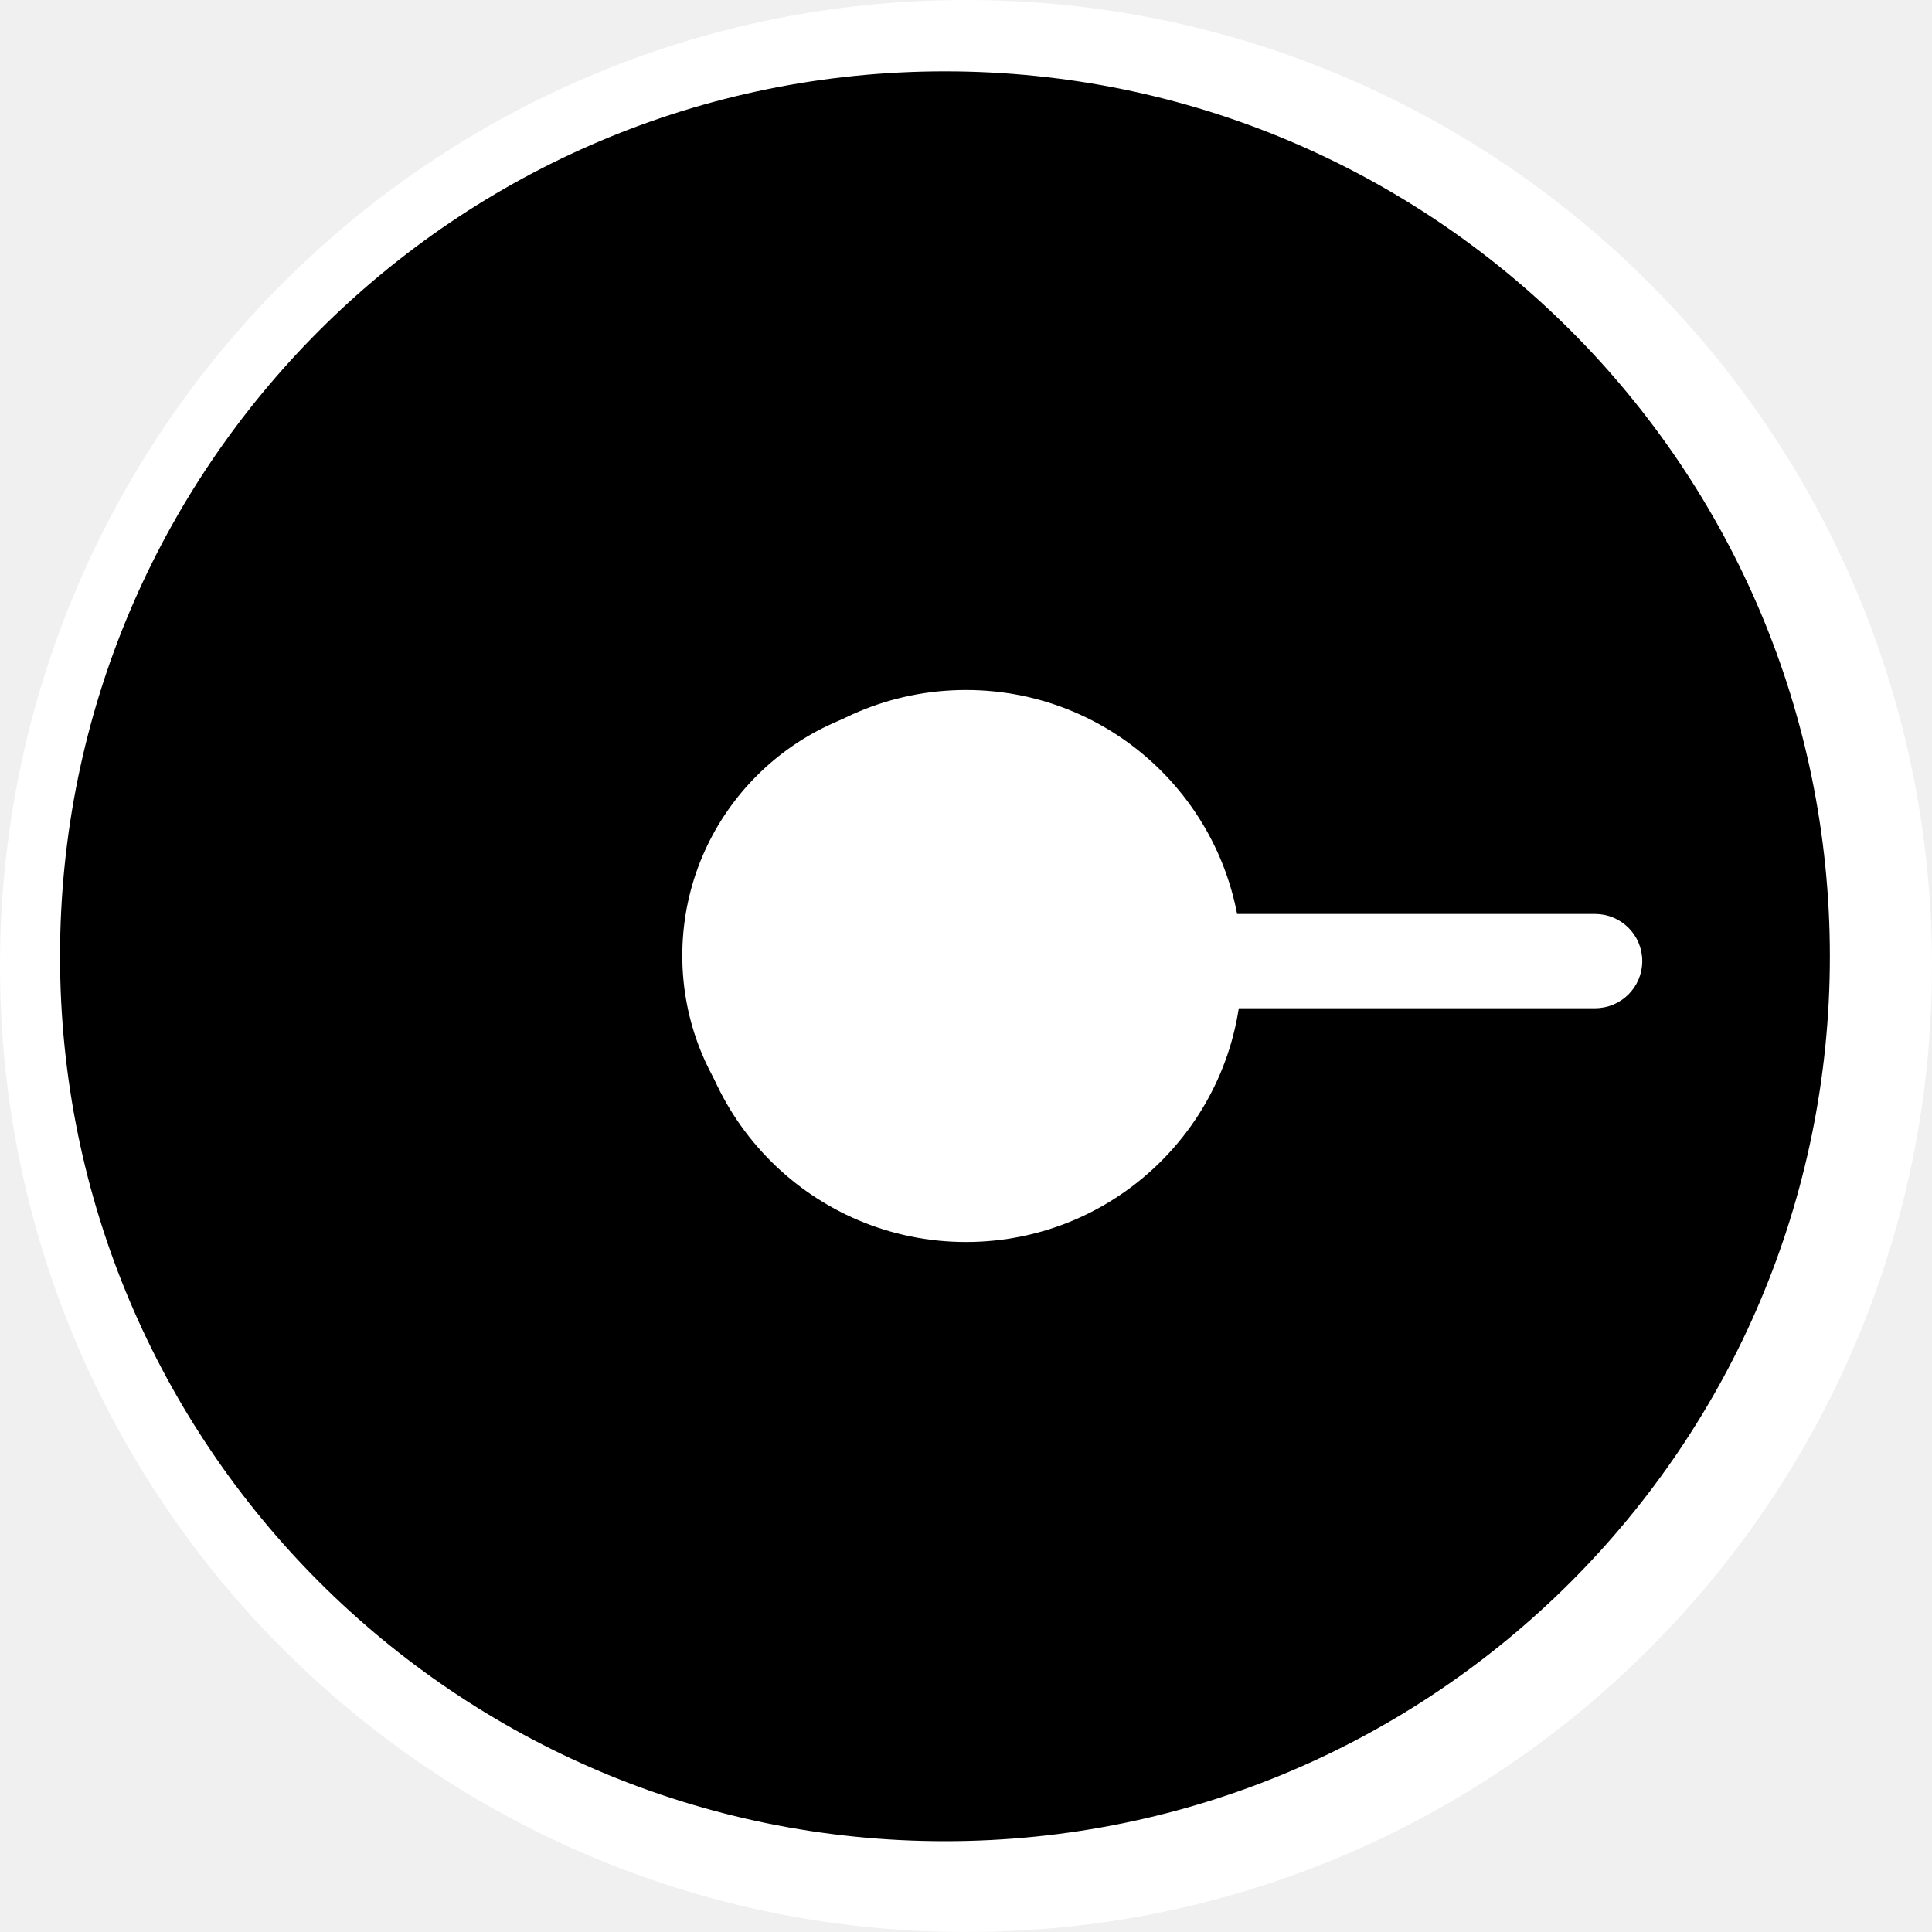
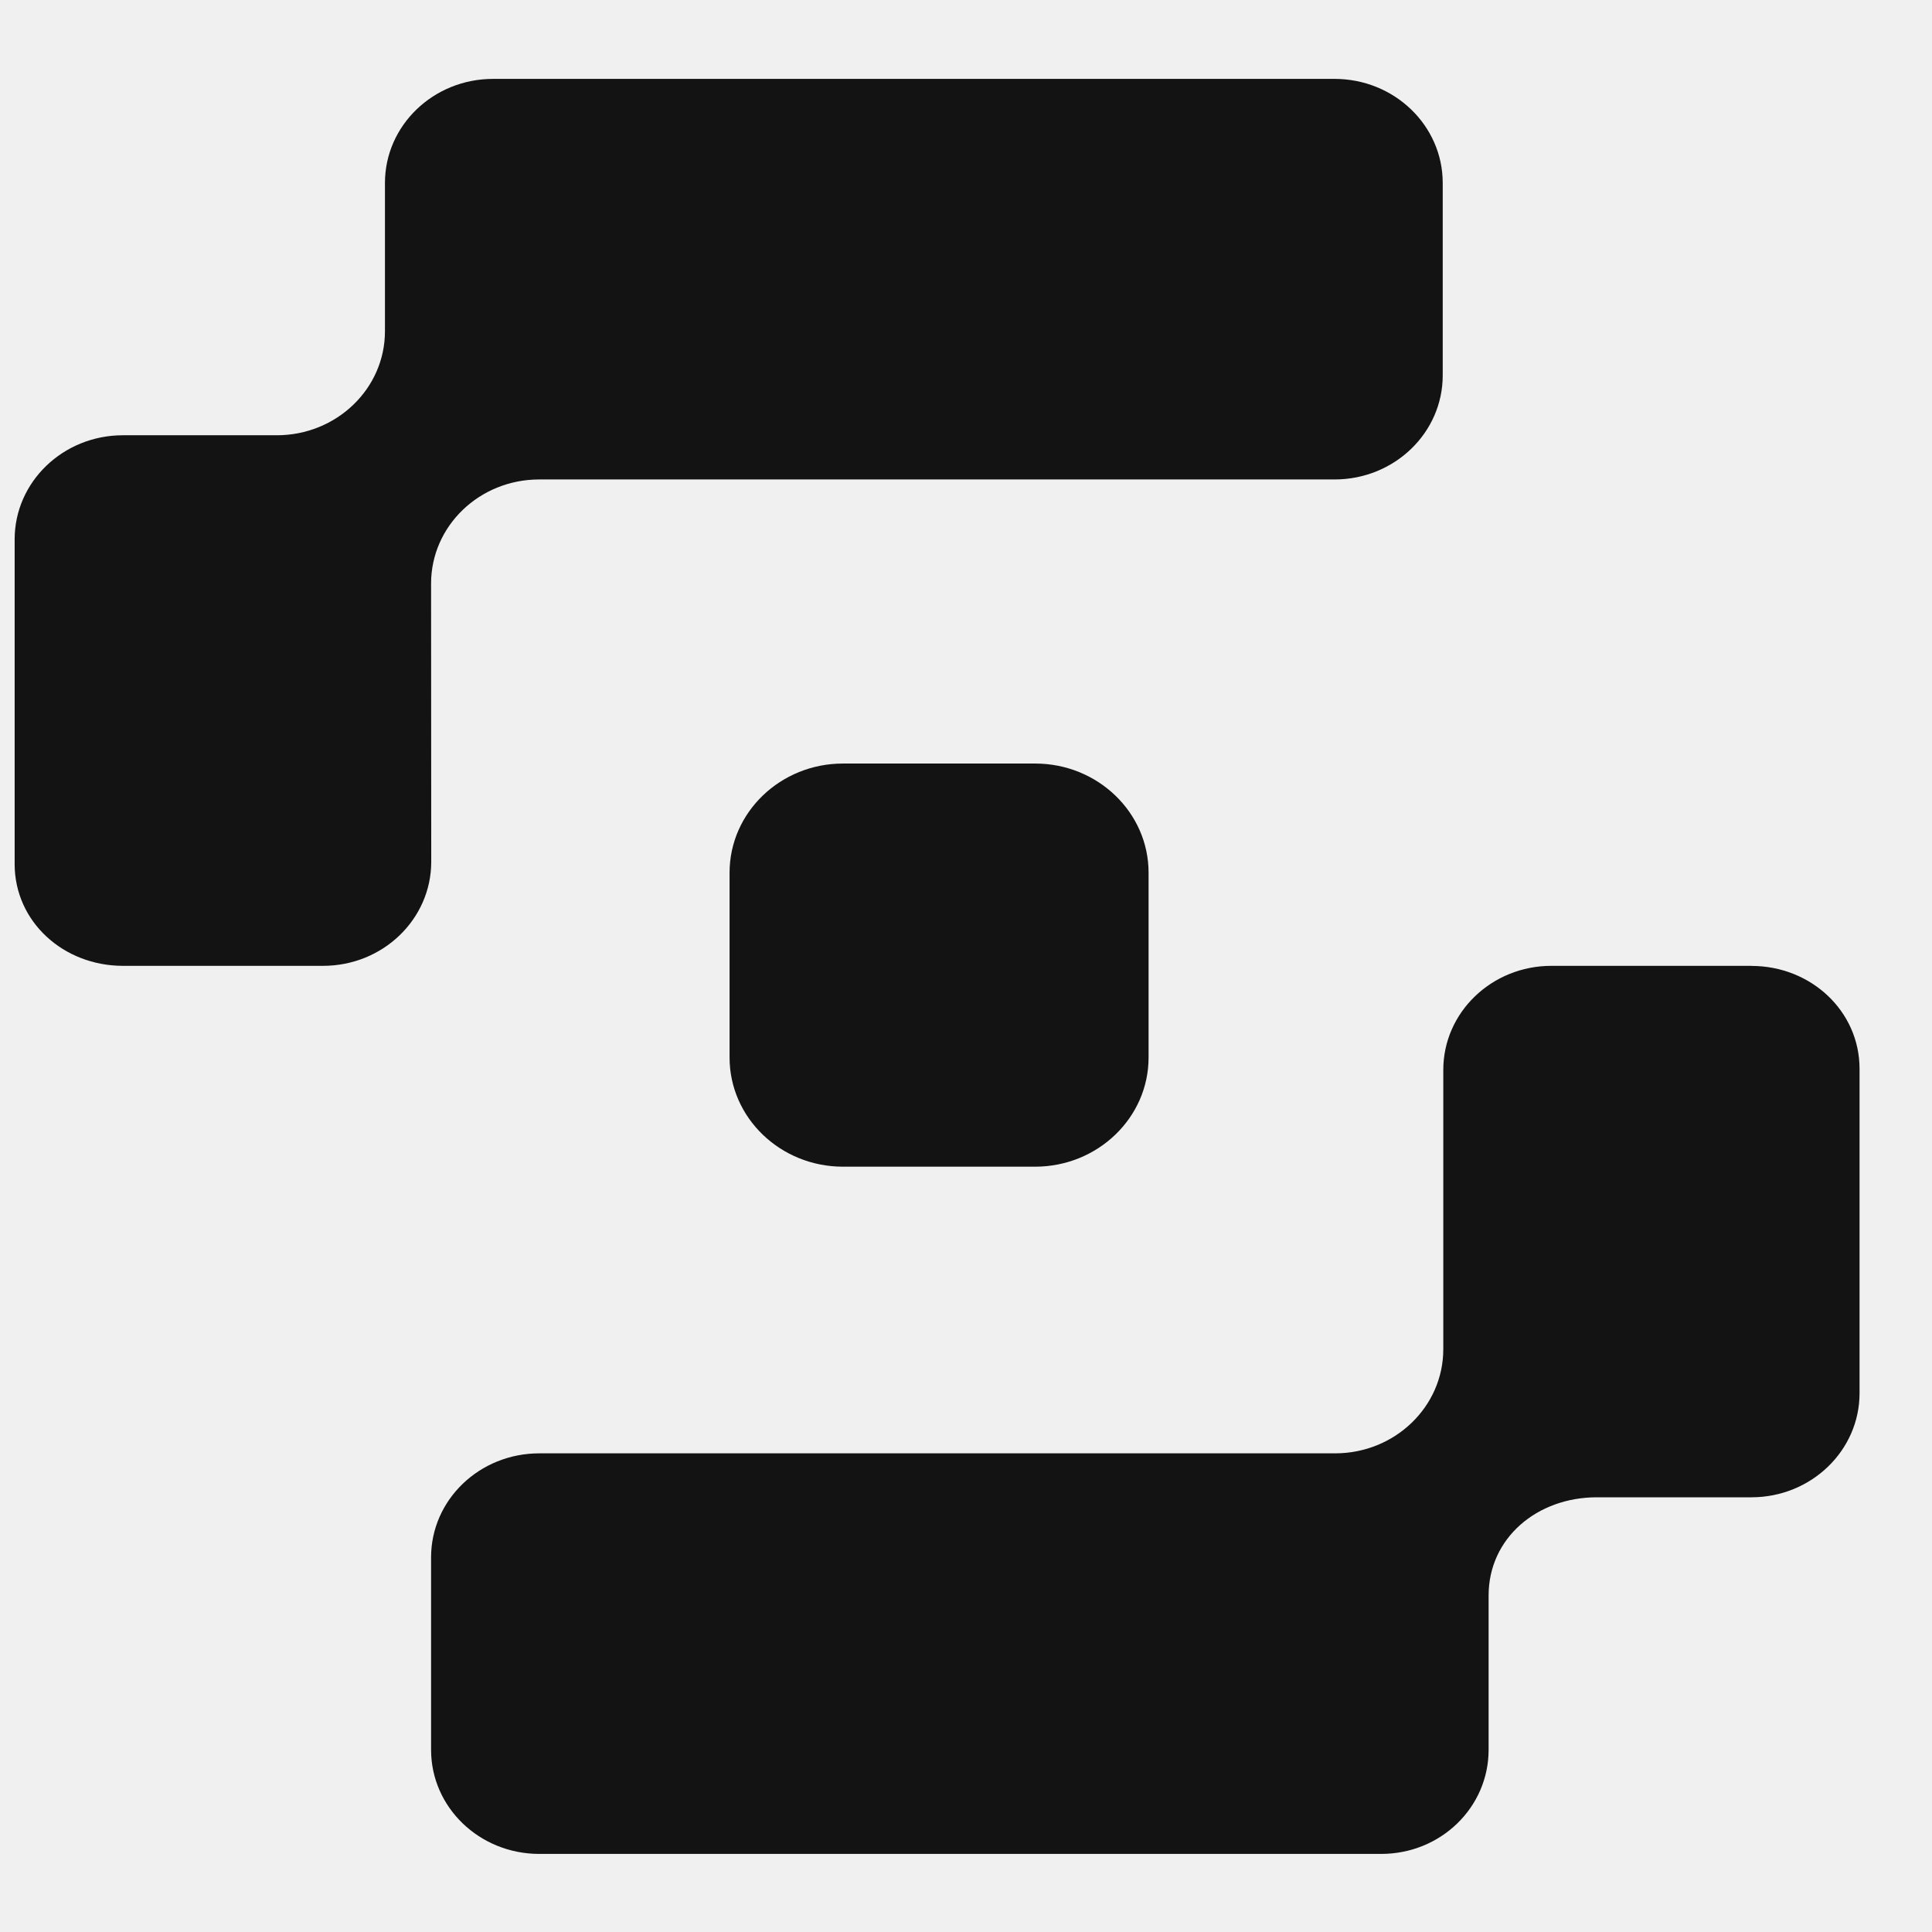
- <svg xmlns="http://www.w3.org/2000/svg" viewBox="0 0 280 280">
-   <circle fill="#fff" cx="140" cy="140" r="140" />
-   <path d="M137,9.84A128.75,128.75,0,1,0,265.7,138.59,128.76,128.76,0,0,0,137,9.84Zm94.23,135.78H171.44a36.38,36.38,0,1,1,.28-12.66h59.46a6.33,6.33,0,0,1,0,12.66Z" stroke="#fff" />
-   <circle fill="#fff" cx="140" cy="140" r="40" />
+ <svg xmlns="http://www.w3.org/2000/svg" width="384" height="384" viewBox="0 0 24 24" fill="none">
+   <path d="M21.757 11.998h-2.485c-.742 0-1.343.579-1.343 1.293v3.47c0 .714-.602 1.293-1.344 1.293H6.699c-.743 0-1.344.578-1.344 1.292v2.391c0 .714.601 1.293 1.344 1.293h10.458c.742 0 1.335-.579 1.335-1.293V19.82c0-.714.602-1.22 1.344-1.22h1.92c.743 0 1.344-.58 1.344-1.293v-4.03c0-.714-.601-1.278-1.343-1.278ZM5.355 7.249c0-.714.6-1.293 1.343-1.293h9.88c.743 0 1.344-.579 1.344-1.293v-2.39c0-.714-.601-1.293-1.344-1.293H6.125c-.742 0-1.343.579-1.343 1.293v1.842c0 .714-.602 1.292-1.344 1.292H1.526C.784 5.407.182 5.986.182 6.7v4.034c0 .714.604 1.264 1.346 1.264h2.485c.743 0 1.344-.579 1.344-1.293L5.355 7.25ZM10.472 9.485h2.387c.778 0 1.409.608 1.409 1.356v2.296c0 .748-.632 1.356-1.41 1.356h-2.386c-.778 0-1.409-.608-1.409-1.356v-2.296c0-.749.632-1.356 1.409-1.356Z" fill="#121312" />
</svg>
